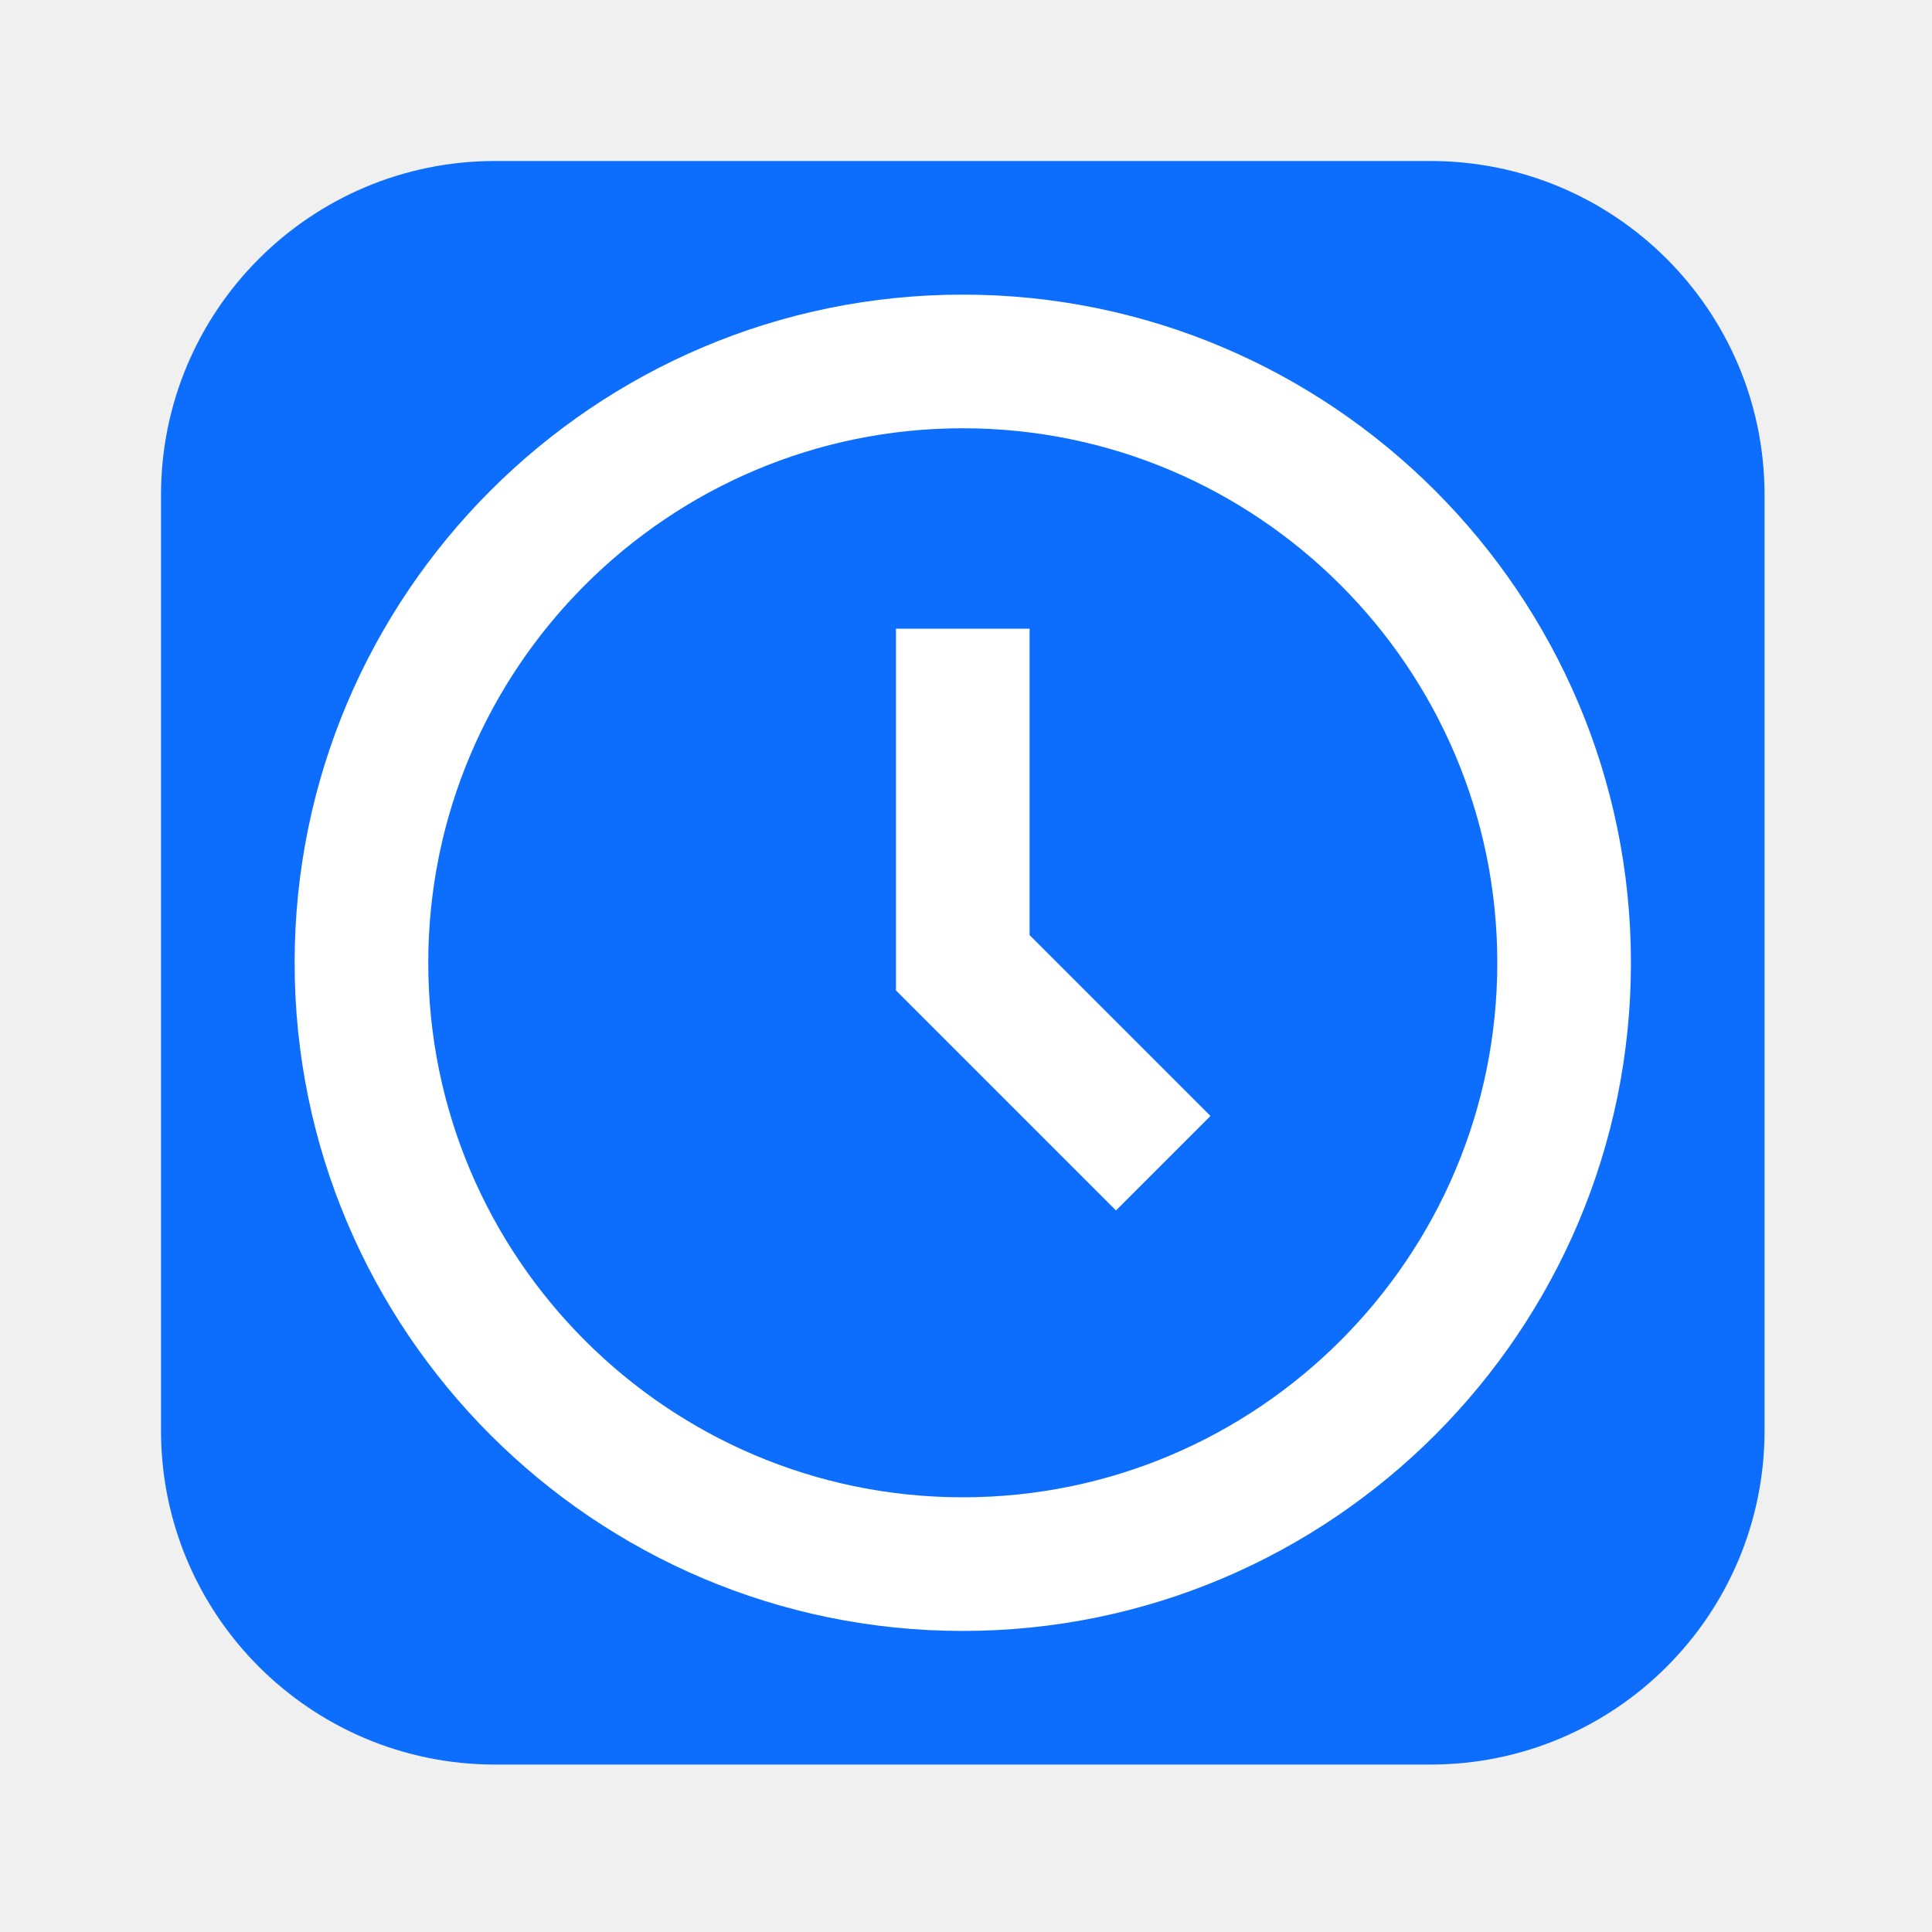
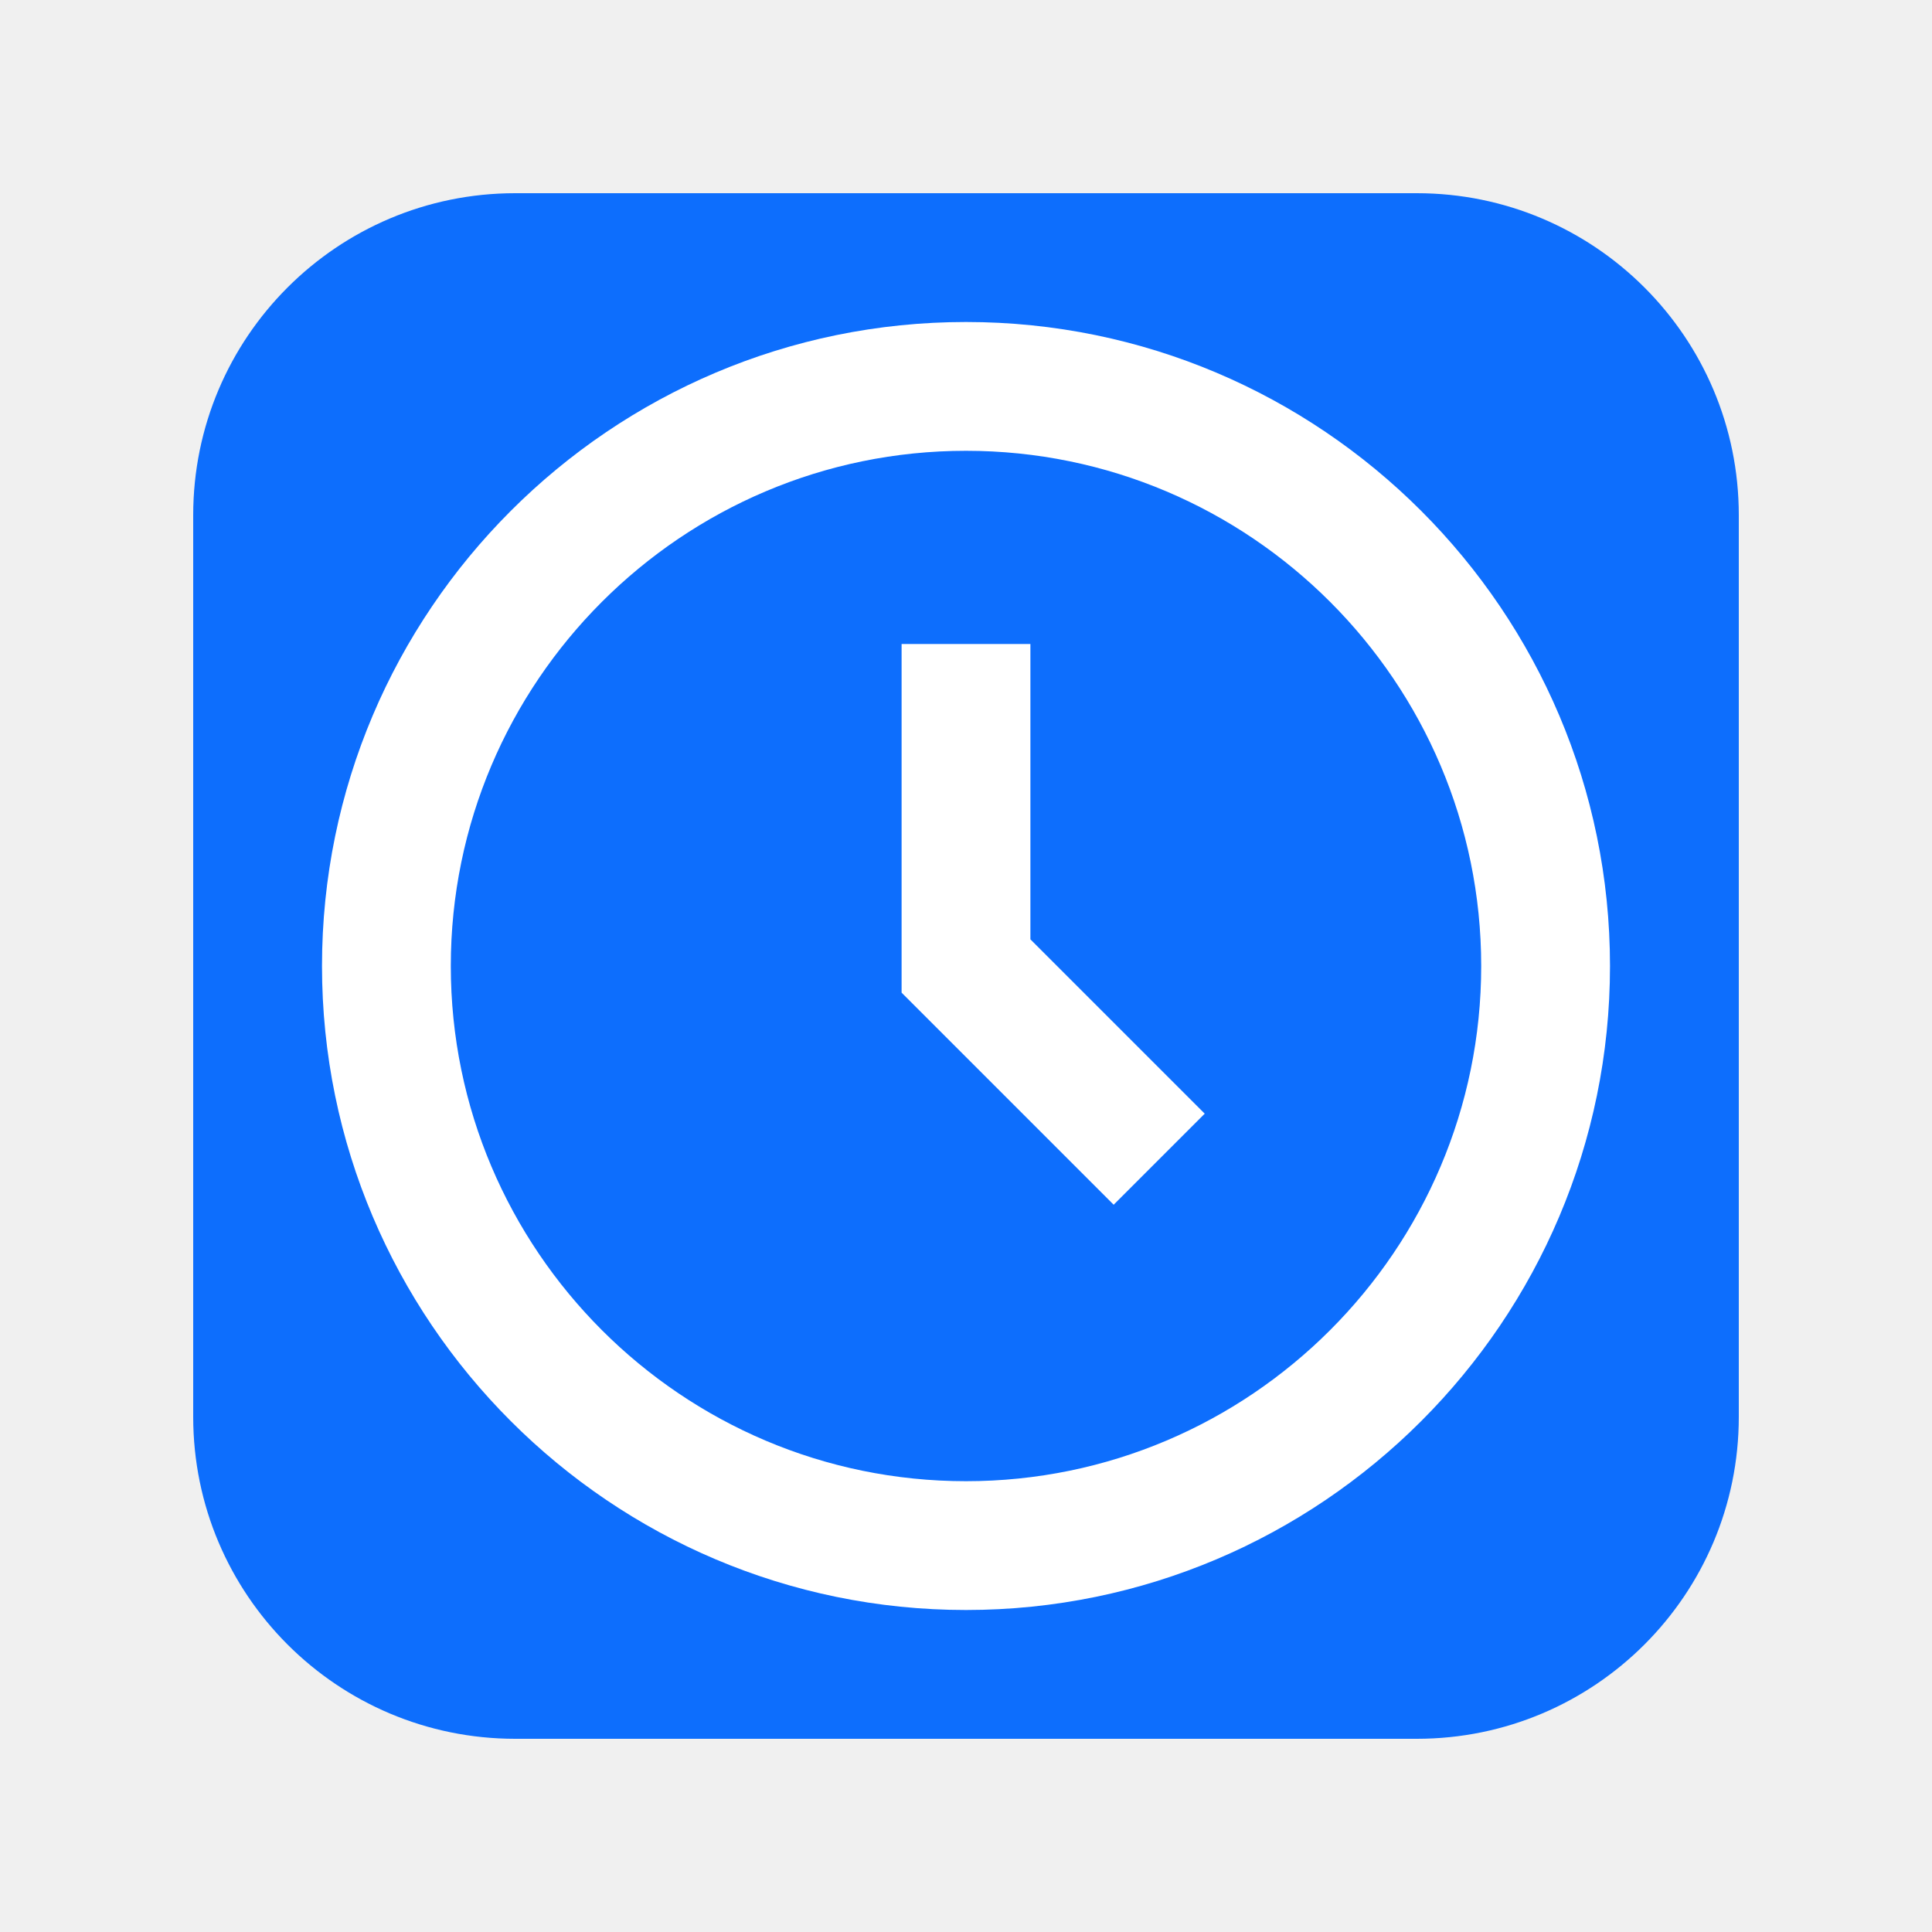
<svg xmlns="http://www.w3.org/2000/svg" width="512" height="512" viewBox="0 0 24 24">
-   <g transform="translate(2, 2) scale(0.83)">
+   <g transform="translate(2.4, 2.4) scale(0.8)">
    <rect x="0" y="0" width="24" height="24" rx="5" fill="#0d6efd" />
    <g fill="white">
      <path d="M12 2C6.486 2 2 6.486 2 12s4.486 10 10 10 10-4.486 10-10S17.514 2 12 2zm0 18c-4.411 0-8-3.589-8-8s3.589-8 8-8 8 3.589 8 8-3.589 8-8 8z" />
      <path d="M13 7h-2v5.414l3.293 3.293 1.414-1.414L13 11.586z" />
    </g>
  </g>
</svg>
